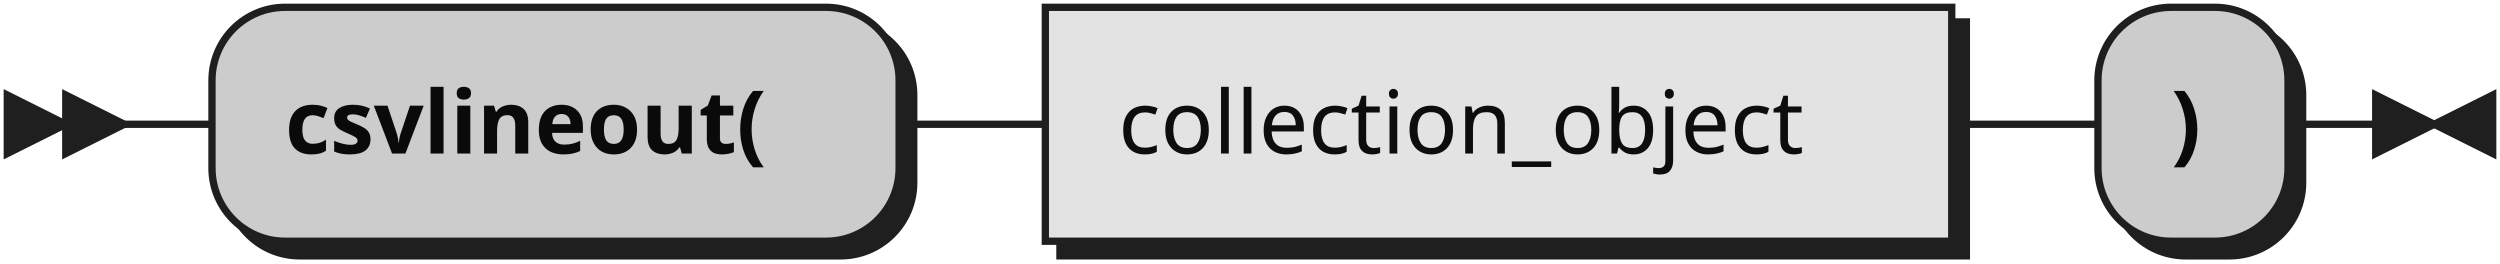
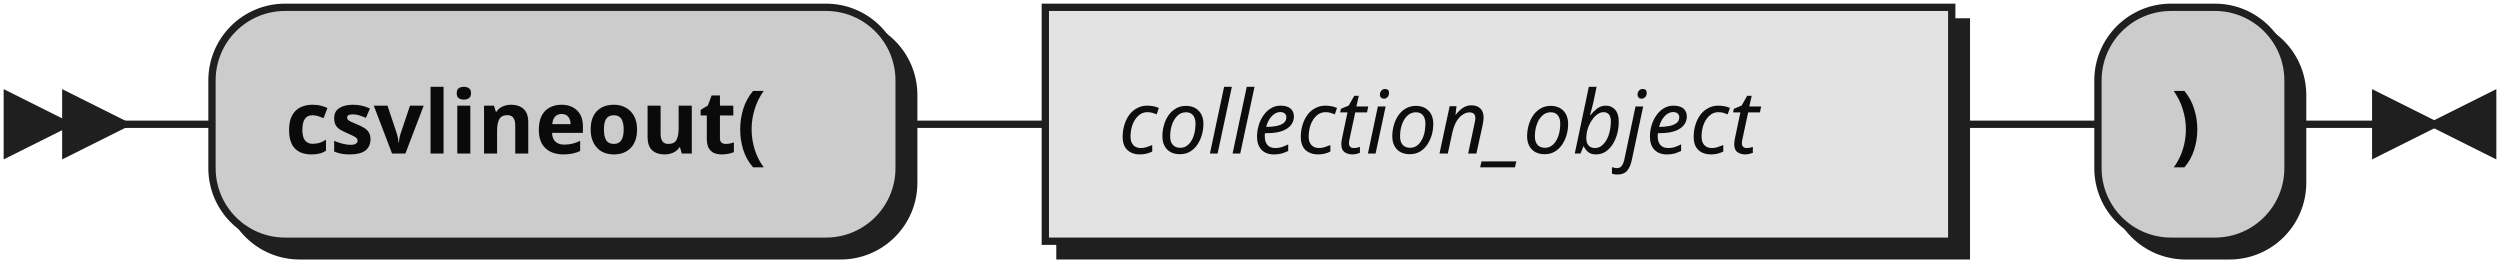
- <svg xmlns="http://www.w3.org/2000/svg" xmlns:xlink="http://www.w3.org/1999/xlink" width="342" height="36">
+ <svg xmlns="http://www.w3.org/2000/svg" width="342" height="36">
  <defs>
    <style type="text/css">
               @namespace "http://www.w3.org/2000/svg";
               .line                 {fill: none; stroke: #1F1F1F;}
               .bold-line            {stroke: #0A0A0A; shape-rendering: crispEdges; stroke-width:
               2; }
               .thin-line            {stroke: #0F0F0F; shape-rendering: crispEdges}
               .filled               {fill: #1F1F1F; stroke: none;}
               text.terminal         {font-family: Verdana, Sans-serif;
               font-size: 12px;
               fill: #0A0A0A;
               font-weight: bold;
               }
-                text.nonterminal      {font-family: Verdana, Sans-serif;
+                text.nonterminal      {font-family: Verdana, Sans-serif; font-style: italic;
               font-size: 12px;
               fill: #0D0D0D;
               }
               text.regexp           {font-family: Verdana, Sans-serif;
               font-size: 12px;
               fill: #0F0F0F;
               }
               rect, circle, polygon {fill: #1F1F1F; stroke: #1F1F1F;}
               rect.terminal         {fill: #CCCCCC; stroke: #1F1F1F;}
               rect.nonterminal      {fill: #E3E3E3; stroke: #1F1F1F;}
               rect.text             {fill: none; stroke: none;}    
               polygon.regexp        {fill: #EFEFEF; stroke: #1F1F1F;}
               
            </style>
  </defs>
  <polygon points="9 17 1 13 1 21" />
  <polygon points="17 17 9 13 9 21" />
  <rect x="31" y="3" width="94" height="32" rx="10" />
  <rect x="29" y="1" width="94" height="32" class="terminal" rx="10" />
  <text class="terminal" x="39" y="21">csvlineout(</text>
-   <a xlink:href="#collection_object" xlink:title="collection_object">
-     <rect x="145" y="3" width="124" height="32" />
-     <rect x="143" y="1" width="124" height="32" class="nonterminal" />
-     <text class="nonterminal" x="153" y="21">collection_object</text>
-   </a>
+   <rect x="145" y="3" width="124" height="32" />
+   <rect x="143" y="1" width="124" height="32" class="nonterminal" />
+   <text class="nonterminal" x="153" y="21">collection_object</text>
  <rect x="289" y="3" width="26" height="32" rx="10" />
  <rect x="287" y="1" width="26" height="32" class="terminal" rx="10" />
  <text class="terminal" x="297" y="21">)</text>
  <path class="line" d="m17 17 h2 m0 0 h10 m94 0 h10 m0 0 h10 m124 0 h10 m0 0 h10 m26 0 h10 m3 0 h-3" />
  <polygon points="333 17 341 13 341 21" />
  <polygon points="333 17 325 13 325 21" />
</svg>
